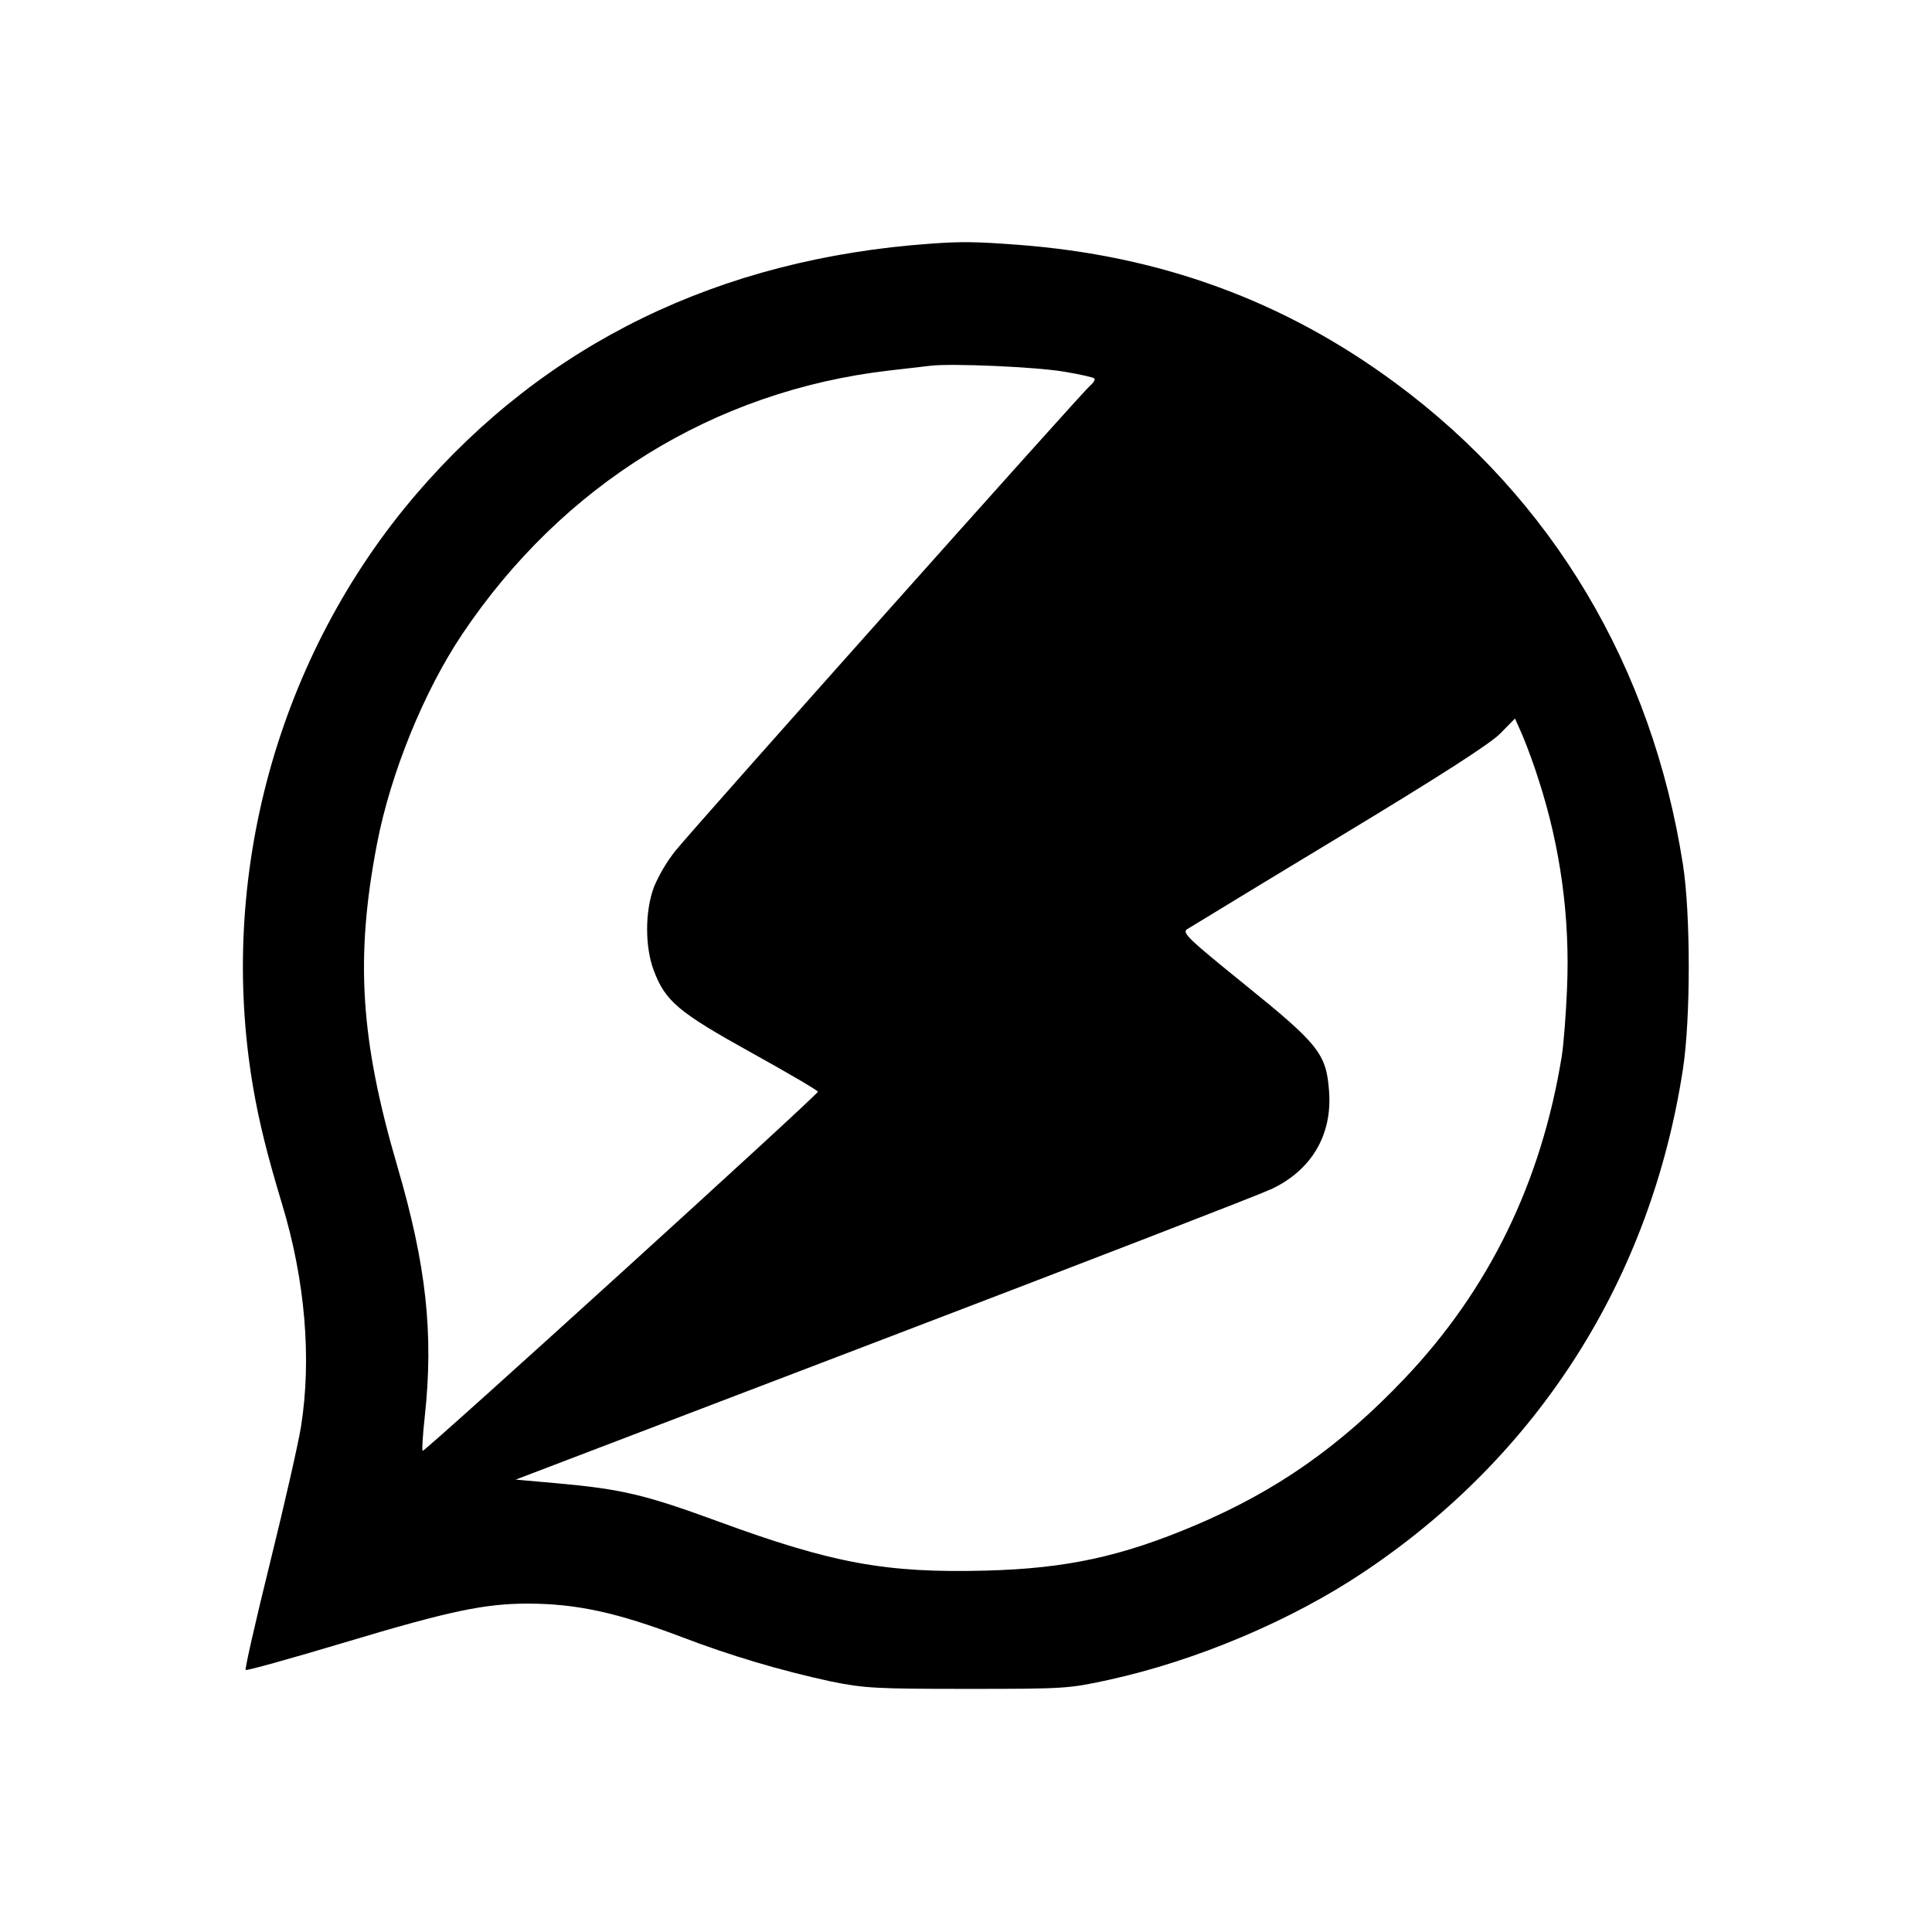
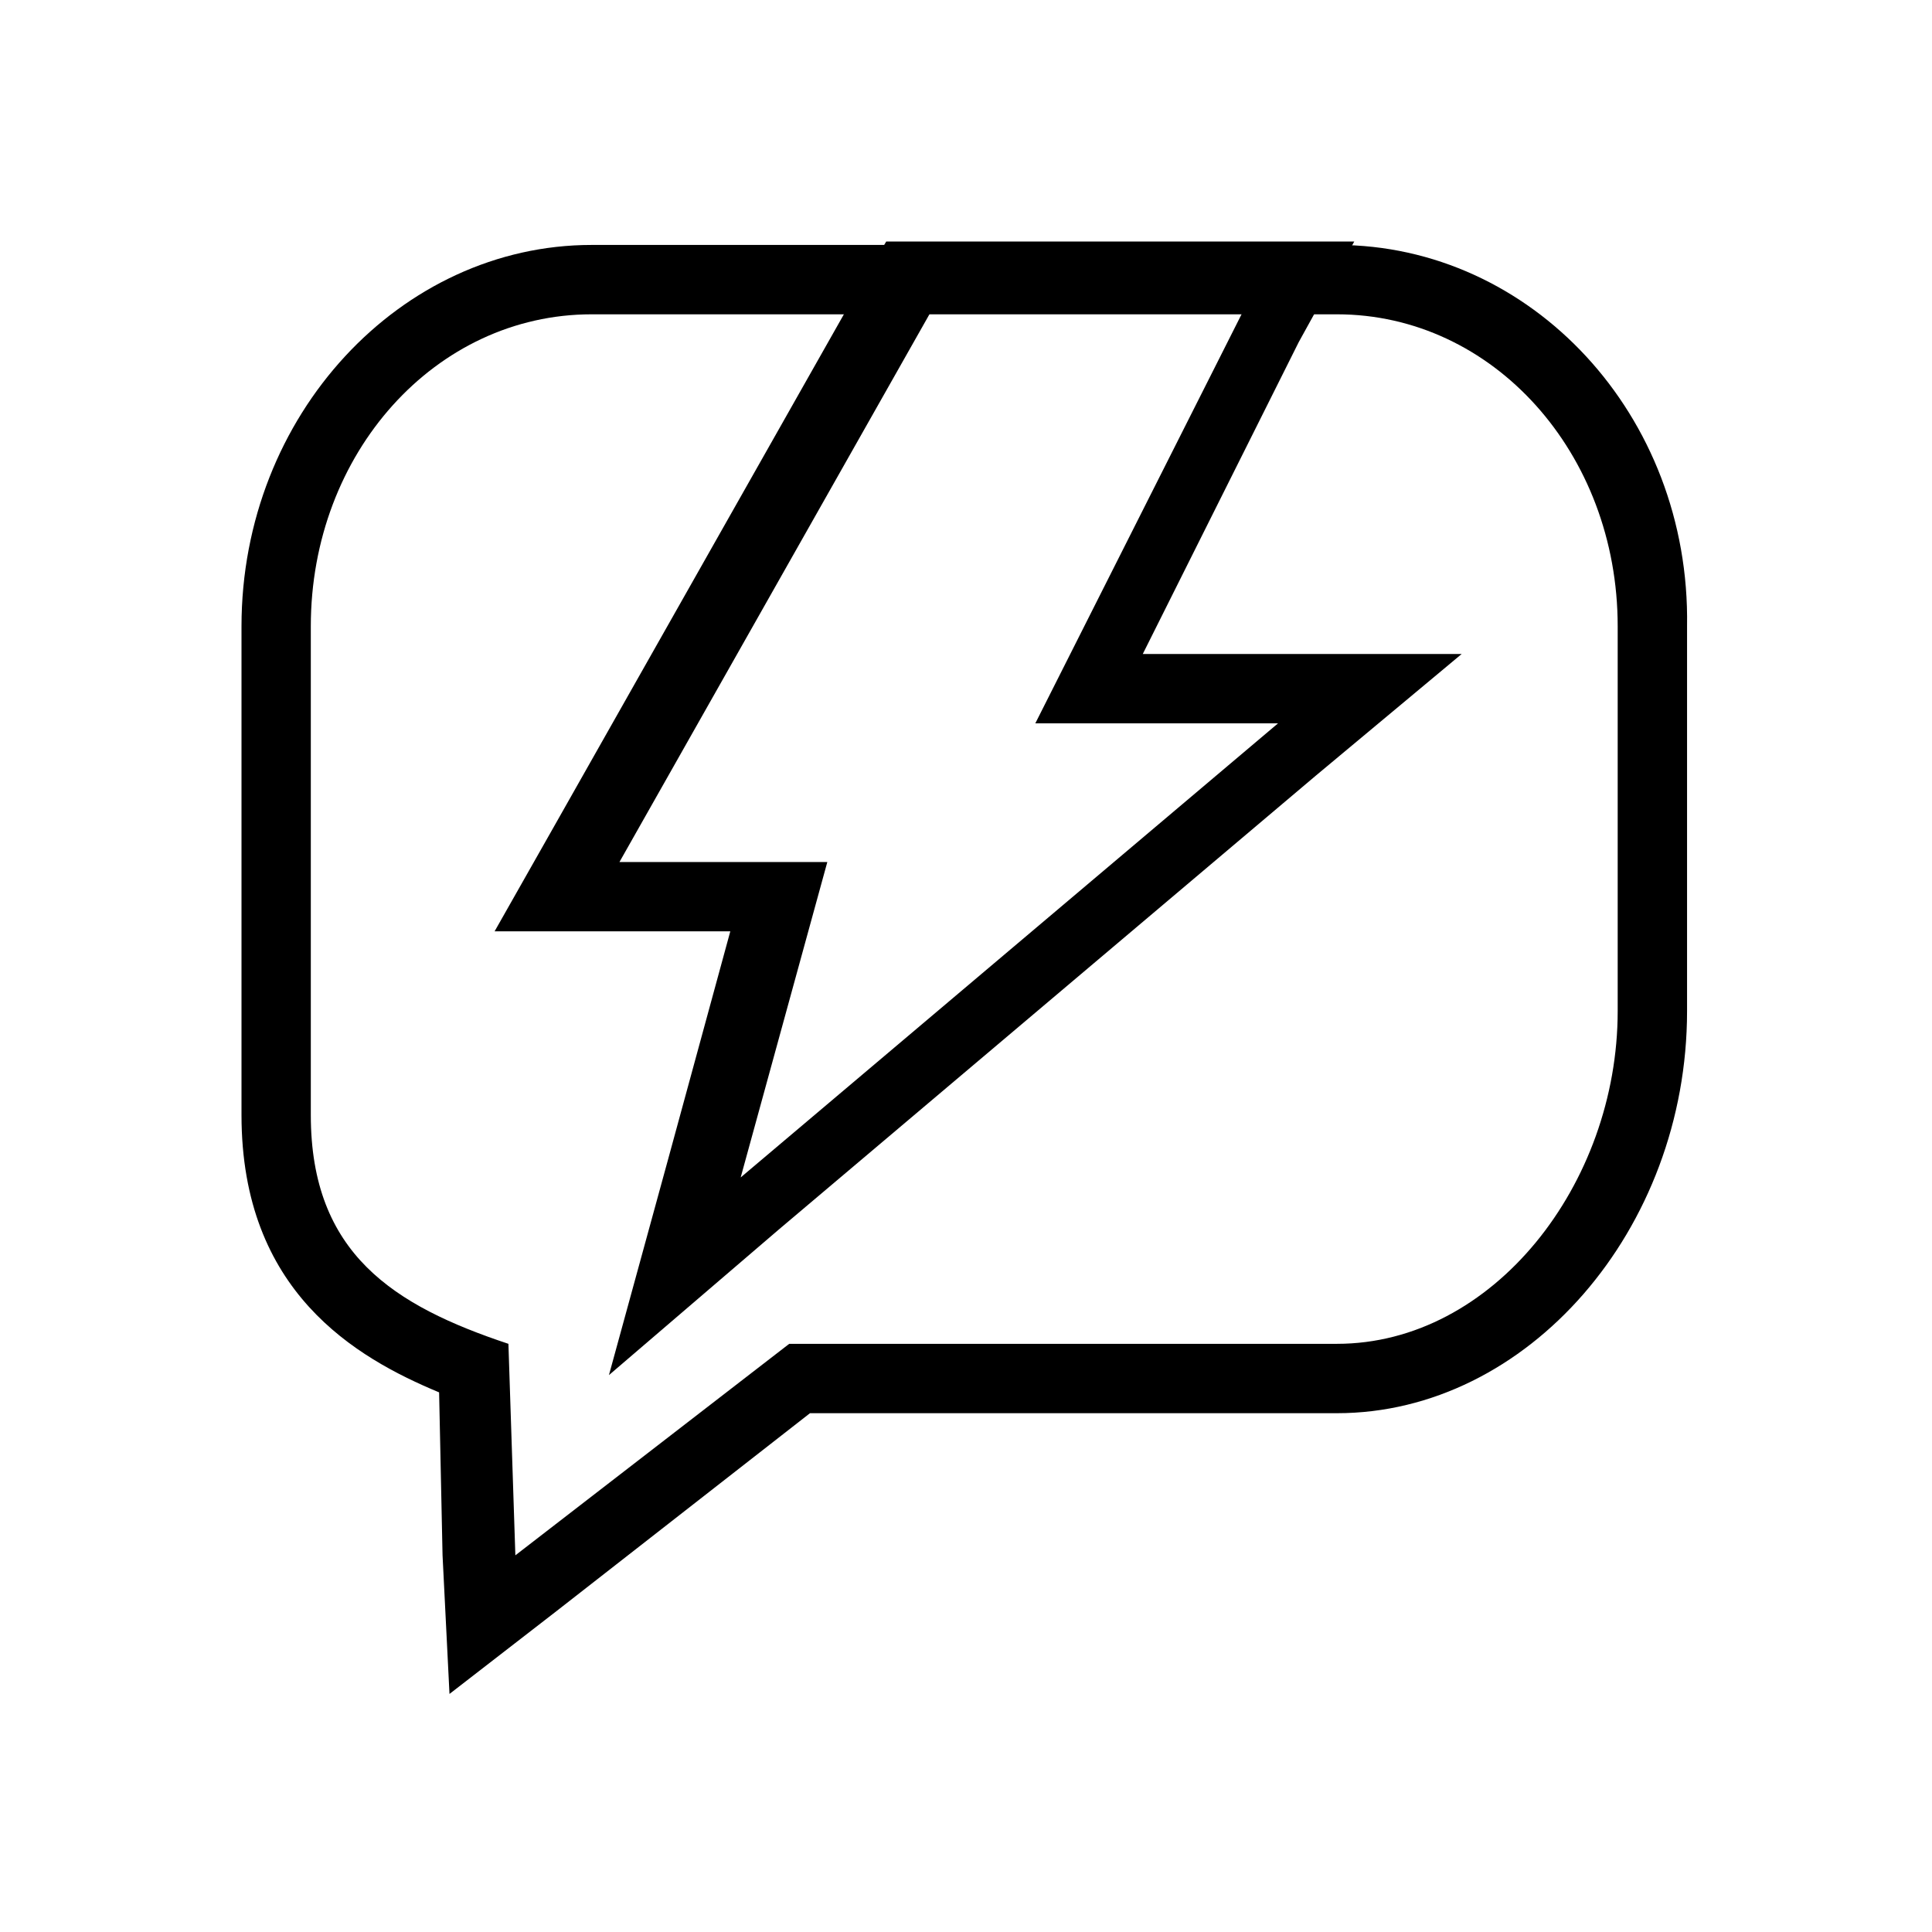
- <svg xmlns="http://www.w3.org/2000/svg" width="32" height="32">
-   <path d="M15.413 4.036c-3.495.248-6.375 1.65-8.515 4.144-2.294 2.675-3.302 6.331-2.707 9.82.099.582.236 1.133.482 1.947.381 1.258.491 2.554.313 3.68-.044.278-.275 1.293-.513 2.255-.238.963-.42 1.762-.404 1.778.015.015.756-.191 1.646-.458 1.73-.519 2.313-.642 3.032-.641.799.001 1.468.146 2.533.549a17 17 0 0 0 2.487.741c.555.112.745.122 2.26.122 1.607 0 1.672-.004 2.328-.147 1.454-.317 3.032-.983 4.234-1.788 2.9-1.939 4.754-4.862 5.286-8.331.128-.833.128-2.567 0-3.387-.512-3.284-2.165-6.055-4.755-7.971-1.846-1.366-3.9-2.118-6.267-2.295-.695-.052-.926-.055-1.44-.018m2.206 2.119c.26.043.488.094.507.113.019.019-.014.074-.074.123-.128.106-6.508 7.263-6.862 7.697a2.635 2.635 0 0 0-.358.602c-.15.402-.152.986-.004 1.383.192.511.406.691 1.618 1.363.606.336 1.101.626 1.101.646 0 .053-6.52 5.976-6.547 5.949-.013-.013.002-.266.035-.563.15-1.378.026-2.513-.454-4.151-.615-2.101-.7-3.453-.336-5.344.224-1.163.775-2.52 1.409-3.466 1.66-2.478 4.173-4.032 7.066-4.369l.693-.08c.36-.042 1.738.019 2.206.097m7.868 6.769a9.814 9.814 0 0 1 .468 3.449c-.017.426-.057.93-.087 1.12-.34 2.095-1.206 3.869-2.607 5.343-1.067 1.122-2.121 1.86-3.474 2.432-1.216.514-2.127.711-3.454.746-1.655.044-2.544-.119-4.44-.815-1.211-.444-1.596-.535-2.675-.632l-.676-.06 6.062-2.315c3.335-1.273 6.237-2.396 6.45-2.495.666-.312 1.012-.894.96-1.616-.044-.624-.166-.779-1.387-1.766-.949-.768-1.052-.866-.965-.924a588.02 588.02 0 0 1 2.518-1.528c1.678-1.014 2.496-1.54 2.667-1.712l.246-.25.119.267a9.3 9.3 0 0 1 .275.756" fill-rule="evenodd" fill="#000" />
+ <svg fill="currentColor" viewBox="0 0 32 32">
+   <path d="M22.144 5.206c2.583 0 4.65 2.296 4.65 5.167v6.373c0 2.871-2.067 5.512-4.65 5.512h-9.072l-4.536 3.503-.115-3.503c-1.895-.631-3.273-1.492-3.273-3.79v-8.095c0-2.87 2.067-5.167 4.651-5.167h12.345Zm0-1.149H9.799C6.641 4.057 4 6.871 4 10.373v8.096c0 2.928 1.895 4.019 3.273 4.593l.057 2.699.115 2.296 1.78-1.378 4.191-3.272h8.728c3.157 0 5.799-3.043 5.799-6.66v-6.374c.057-3.502-2.584-6.316-5.8-6.316Z" />
+   <path d="m20.593 5.148-3.445 6.833h4.02l-8.9 7.521 1.435-5.224H10.26l5.167-9.13h5.167ZM22.431 4h-7.752l-.344.574-5.167 9.13-.976 1.722h3.904l-1.034 3.79-.976 3.56 2.814-2.412 8.9-7.522 2.41-2.01h-5.282l2.584-5.167L22.431 4Z" />
</svg>
